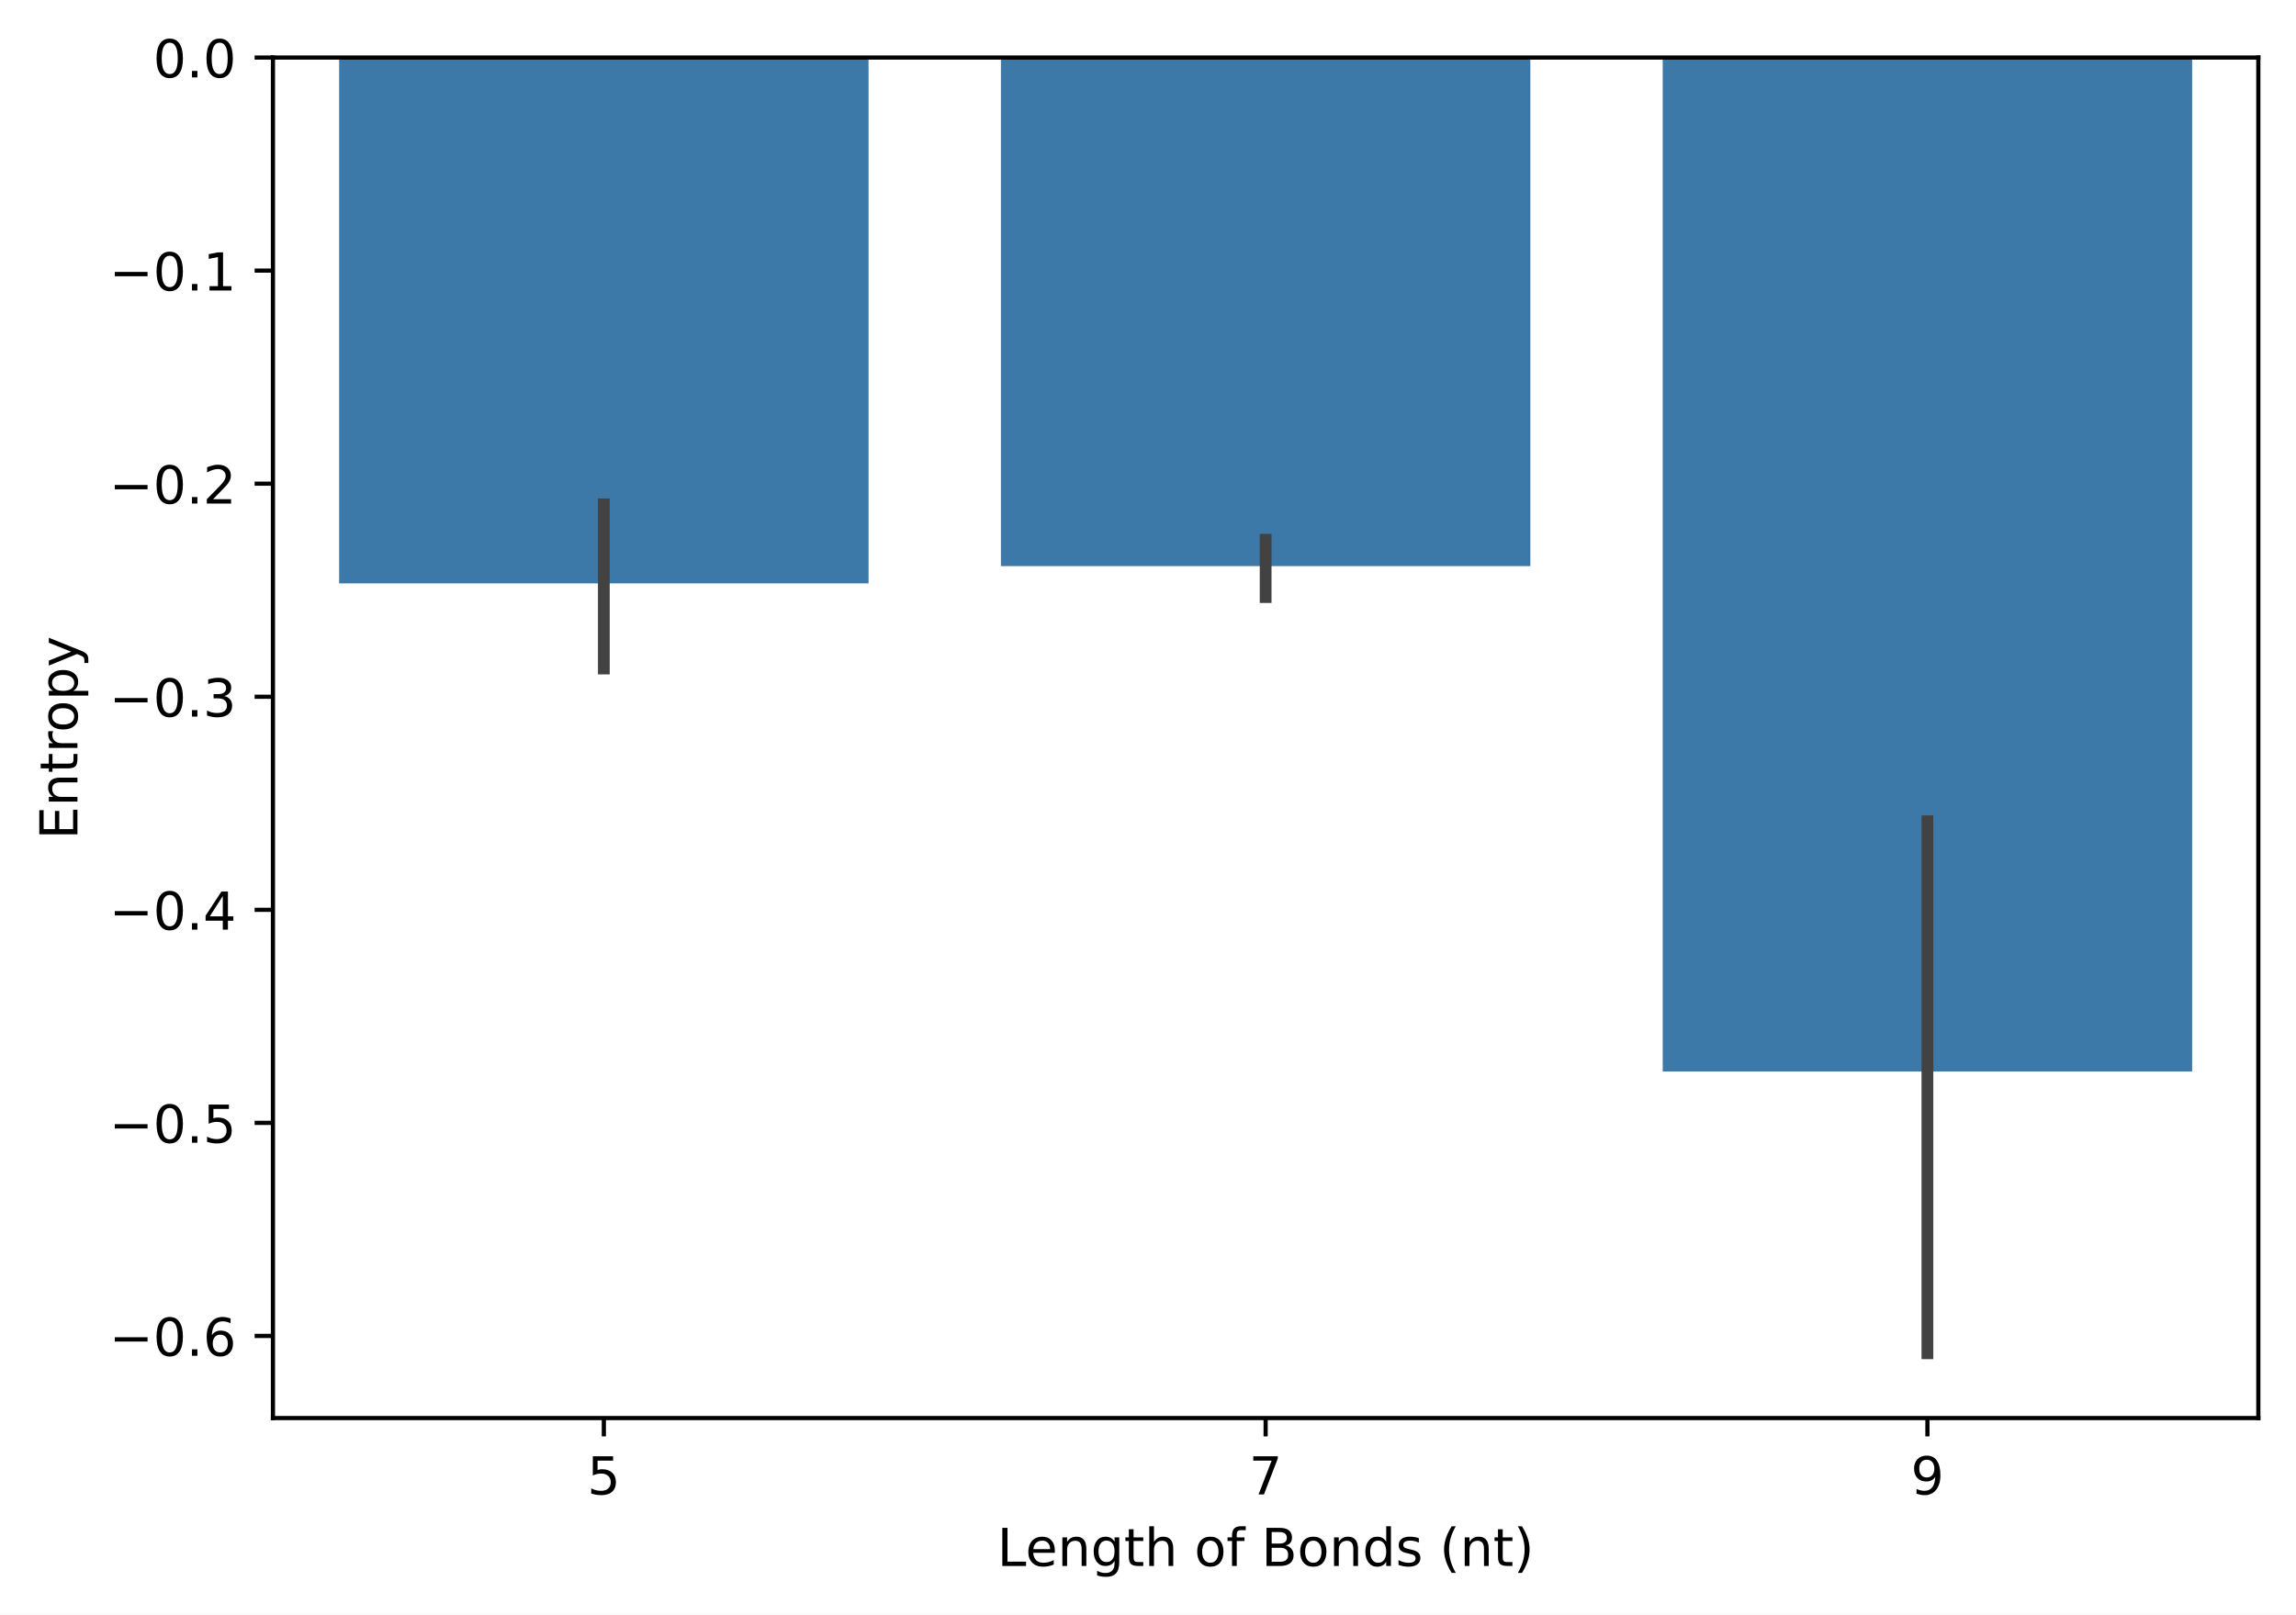
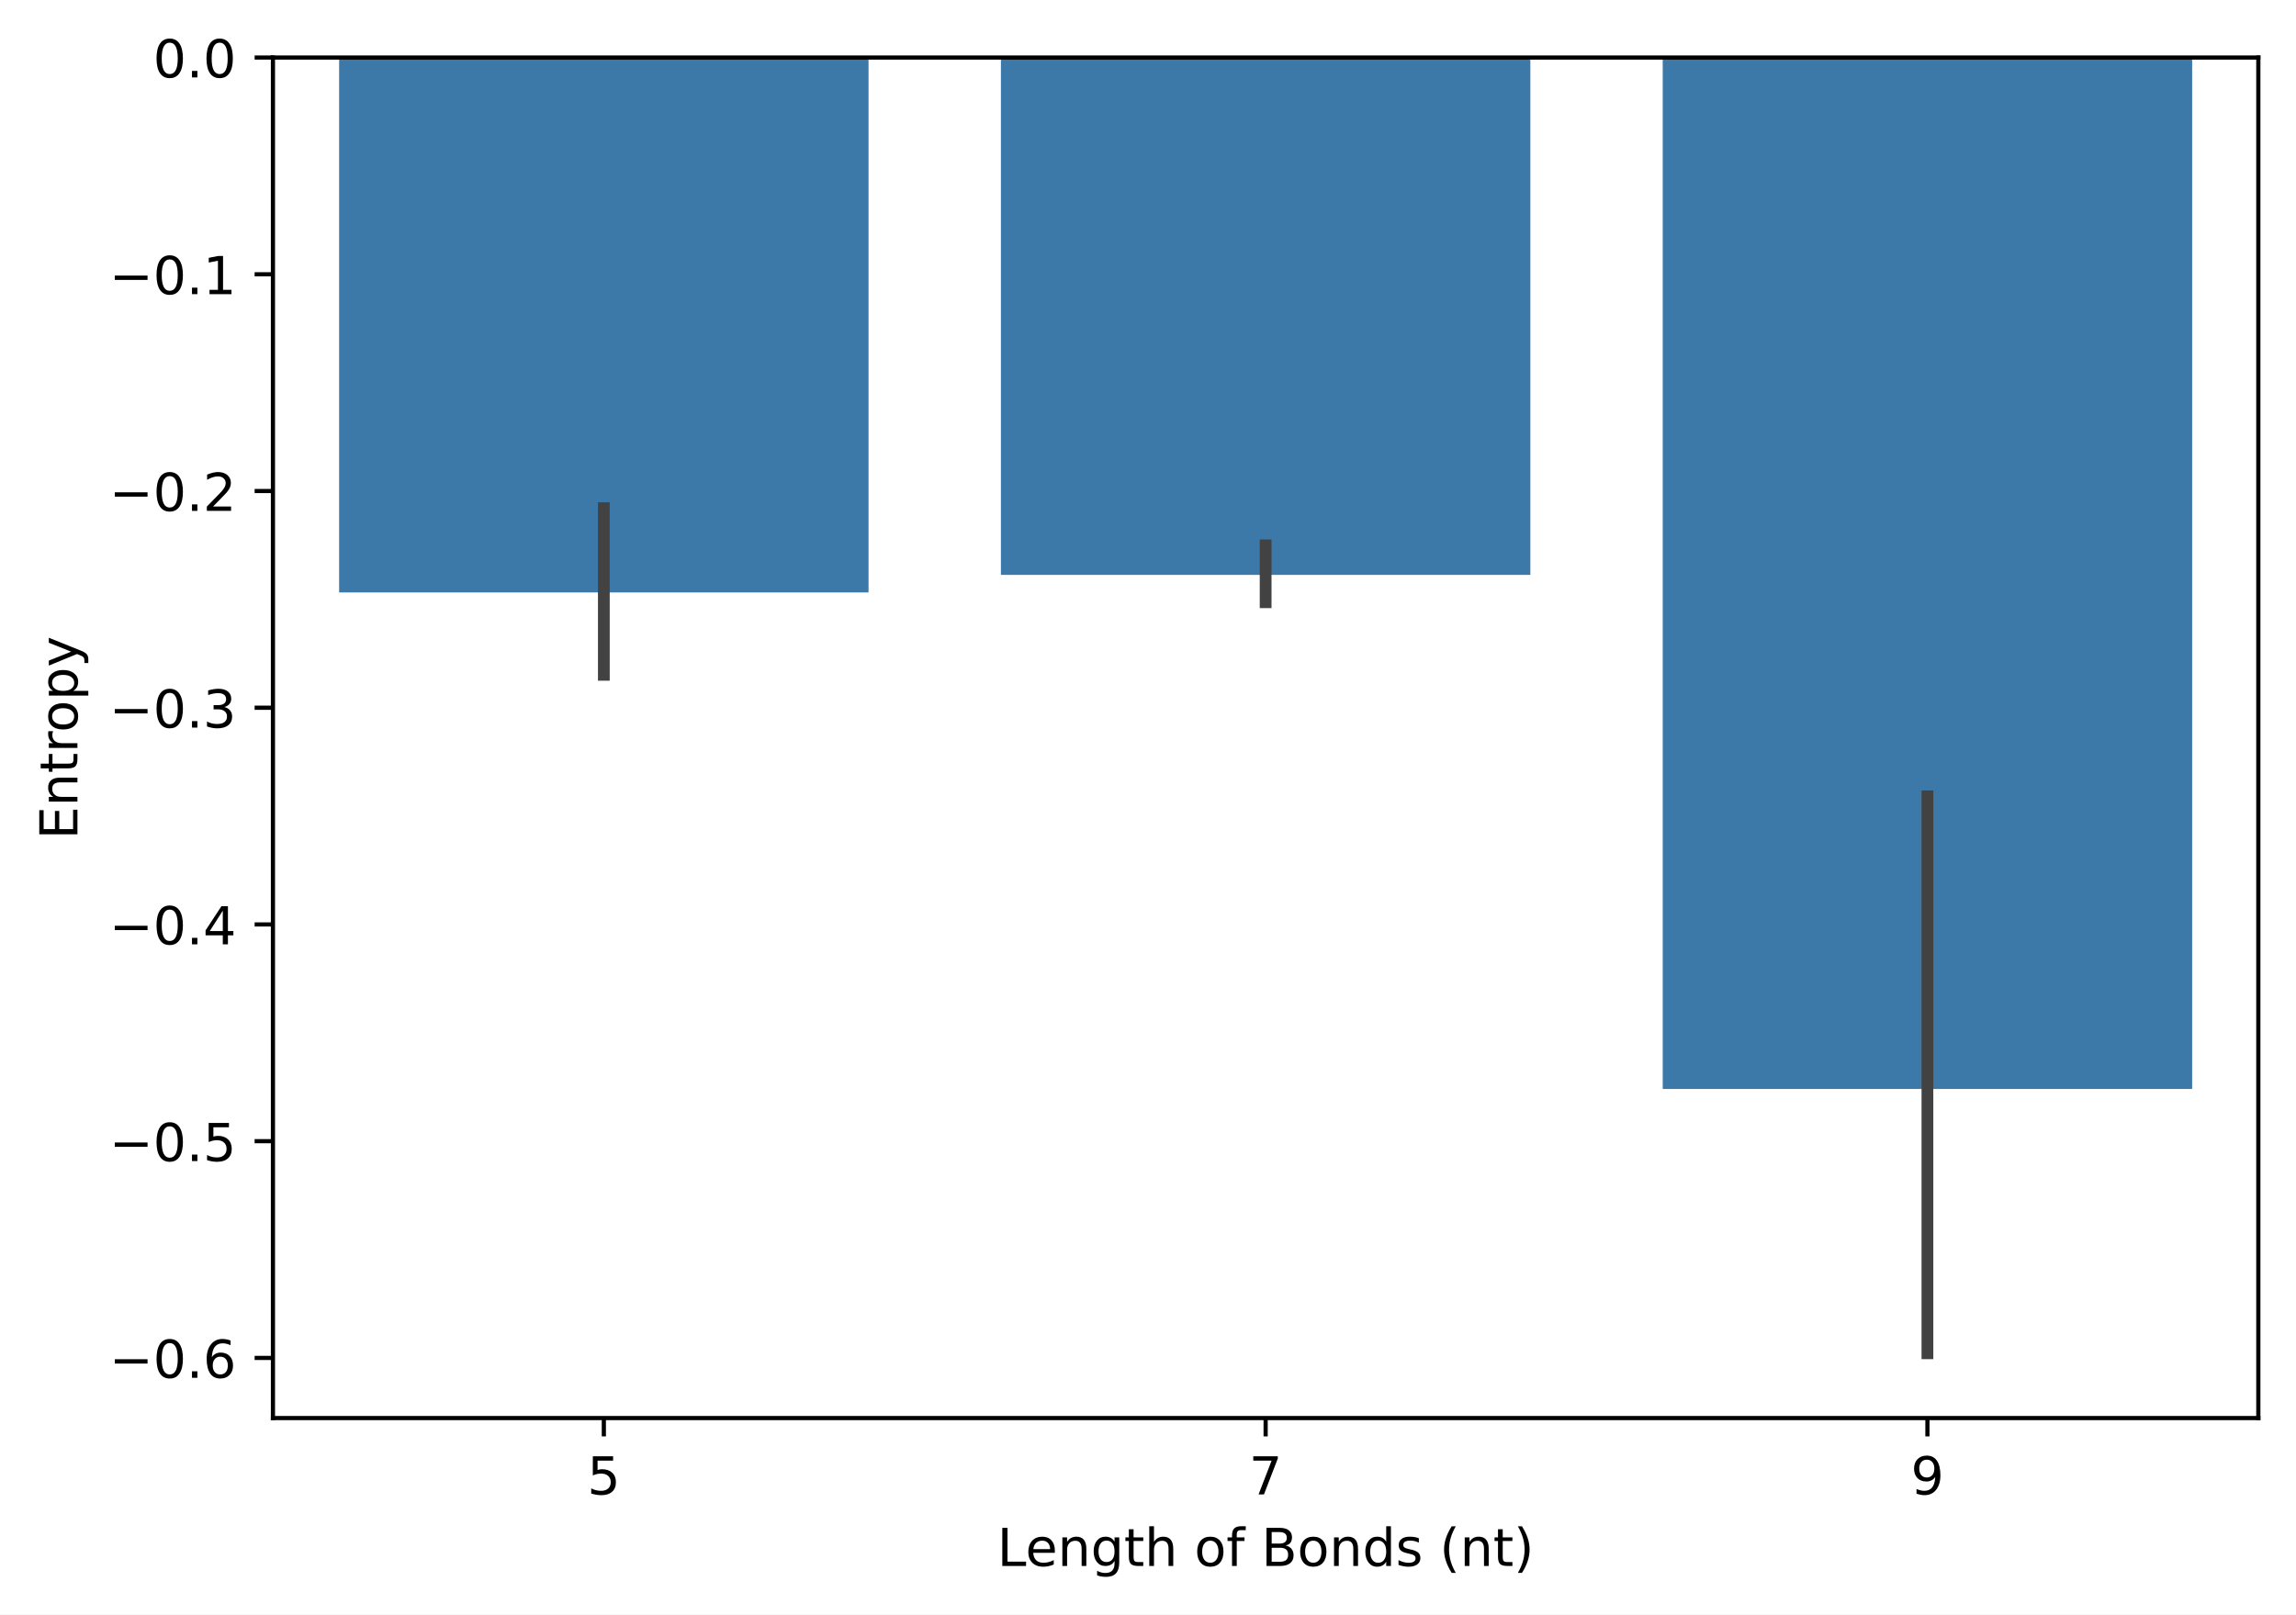
<svg xmlns="http://www.w3.org/2000/svg" xmlns:xlink="http://www.w3.org/1999/xlink" width="438.781pt" height="308.635pt" viewBox="0 0 438.781 308.635" version="1.1">
  <defs>
    <style type="text/css">*{stroke-linejoin: round; stroke-linecap: butt}</style>
  </defs>
  <g id="figure_1">
    <g id="patch_1">
      <path d="M 0 308.635  L 438.781 308.635  L 438.781 0  L 0 0  z " style="fill: #ffffff" />
    </g>
    <g id="axes_1">
      <g id="patch_2">
        <path d="M 52.161 271.079  L 431.581 271.079  L 431.581 10.999  L 52.161 10.999  z " style="fill: #ffffff" />
      </g>
      <g id="patch_3">
-         <path d="M 64.808 10.999  L 165.987 10.999  L 165.987 111.526  L 64.808 111.526  z " clip-path="url(#p931c2d909f)" style="fill: #3d79a8" />
+         <path d="M 64.808 10.999  L 165.987 10.999  L 165.987 113.256  L 64.808 113.256  z " clip-path="url(#p1d3d8f3652)" style="fill: #3d79a8" />
      </g>
      <g id="patch_4">
-         <path d="M 191.282 10.999  L 292.46 10.999  L 292.46 108.223  L 191.282 108.223  z " clip-path="url(#p931c2d909f)" style="fill: #3d79a8" />
+         <path d="M 191.282 10.999  L 292.46 10.999  L 292.46 109.896  L 191.282 109.896  z " clip-path="url(#p1d3d8f3652)" style="fill: #3d79a8" />
      </g>
      <g id="patch_5">
-         <path d="M 317.755 10.999  L 418.934 10.999  L 418.934 204.837  L 317.755 204.837  z " clip-path="url(#p931c2d909f)" style="fill: #3d79a8" />
+         <path d="M 317.755 10.999  L 418.934 10.999  L 418.934 208.173  L 317.755 208.173  z " clip-path="url(#p1d3d8f3652)" style="fill: #3d79a8" />
      </g>
      <g id="matplotlib.axis_1">
        <g id="xtick_1">
          <g id="line2d_1">
            <defs>
-               <path id="m5cb6a2ab1f" d="M 0 0  L 0 3.5  " style="stroke: #000000; stroke-width: 0.8" />
-             </defs>
-             <g>
-               <use xlink:href="#m5cb6a2ab1f" x="115.398" y="271.079" style="stroke: #000000; stroke-width: 0.8" />
+               <path id="m3001341c52" d="M 0 0  L 0 3.5  " style="stroke: #000000; stroke-width: 0.8" />
+             </defs>
+             <g>
+               <use xlink:href="#m3001341c52" x="115.398" y="271.079" style="stroke: #000000; stroke-width: 0.8" />
            </g>
          </g>
          <g id="text_1">
            <g transform="translate(112.2164 285.6777) scale(0.1 -0.1)">
              <defs>
                <path id="DejaVuSans-35" d="M 691 4666  L 3169 4666  L 3169 4134  L 1269 4134  L 1269 2991  Q 1406 3038 1543 3061  Q 1681 3084 1819 3084  Q 2600 3084 3056 2656  Q 3513 2228 3513 1497  Q 3513 744 3044 326  Q 2575 -91 1722 -91  Q 1428 -91 1123 -41  Q 819 9 494 109  L 494 744  Q 775 591 1075 516  Q 1375 441 1709 441  Q 2250 441 2565 725  Q 2881 1009 2881 1497  Q 2881 1984 2565 2268  Q 2250 2553 1709 2553  Q 1456 2553 1204 2497  Q 953 2441 691 2322  L 691 4666  z " transform="scale(0.015625)" />
              </defs>
              <use xlink:href="#DejaVuSans-35" />
            </g>
          </g>
        </g>
        <g id="xtick_2">
          <g id="line2d_2">
            <g>
-               <use xlink:href="#m5cb6a2ab1f" x="241.871" y="271.079" style="stroke: #000000; stroke-width: 0.8" />
+               <use xlink:href="#m3001341c52" x="241.871" y="271.079" style="stroke: #000000; stroke-width: 0.8" />
            </g>
          </g>
          <g id="text_2">
            <g transform="translate(238.6897 285.6777) scale(0.1 -0.1)">
              <defs>
                <path id="DejaVuSans-37" d="M 525 4666  L 3525 4666  L 3525 4397  L 1831 0  L 1172 0  L 2766 4134  L 525 4134  L 525 4666  z " transform="scale(0.015625)" />
              </defs>
              <use xlink:href="#DejaVuSans-37" />
            </g>
          </g>
        </g>
        <g id="xtick_3">
          <g id="line2d_3">
            <g>
-               <use xlink:href="#m5cb6a2ab1f" x="368.344" y="271.079" style="stroke: #000000; stroke-width: 0.8" />
+               <use xlink:href="#m3001341c52" x="368.344" y="271.079" style="stroke: #000000; stroke-width: 0.8" />
            </g>
          </g>
          <g id="text_3">
            <g transform="translate(365.163 285.6777) scale(0.1 -0.1)">
              <defs>
                <path id="DejaVuSans-39" d="M 703 97  L 703 672  Q 941 559 1184 500  Q 1428 441 1663 441  Q 2288 441 2617 861  Q 2947 1281 2994 2138  Q 2813 1869 2534 1725  Q 2256 1581 1919 1581  Q 1219 1581 811 2004  Q 403 2428 403 3163  Q 403 3881 828 4315  Q 1253 4750 1959 4750  Q 2769 4750 3195 4129  Q 3622 3509 3622 2328  Q 3622 1225 3098 567  Q 2575 -91 1691 -91  Q 1453 -91 1209 -44  Q 966 3 703 97  z M 1959 2075  Q 2384 2075 2632 2365  Q 2881 2656 2881 3163  Q 2881 3666 2632 3958  Q 2384 4250 1959 4250  Q 1534 4250 1286 3958  Q 1038 3666 1038 3163  Q 1038 2656 1286 2365  Q 1534 2075 1959 2075  z " transform="scale(0.015625)" />
              </defs>
              <use xlink:href="#DejaVuSans-39" />
            </g>
          </g>
        </g>
        <g id="text_4">
          <g transform="translate(190.5694 299.3558) scale(0.1 -0.1)">
            <defs>
              <path id="DejaVuSans-4c" d="M 628 4666  L 1259 4666  L 1259 531  L 3531 531  L 3531 0  L 628 0  L 628 4666  z " transform="scale(0.015625)" />
              <path id="DejaVuSans-65" d="M 3597 1894  L 3597 1613  L 953 1613  Q 991 1019 1311 708  Q 1631 397 2203 397  Q 2534 397 2845 478  Q 3156 559 3463 722  L 3463 178  Q 3153 47 2828 -22  Q 2503 -91 2169 -91  Q 1331 -91 842 396  Q 353 884 353 1716  Q 353 2575 817 3079  Q 1281 3584 2069 3584  Q 2775 3584 3186 3129  Q 3597 2675 3597 1894  z M 3022 2063  Q 3016 2534 2758 2815  Q 2500 3097 2075 3097  Q 1594 3097 1305 2825  Q 1016 2553 972 2059  L 3022 2063  z " transform="scale(0.015625)" />
              <path id="DejaVuSans-6e" d="M 3513 2113  L 3513 0  L 2938 0  L 2938 2094  Q 2938 2591 2744 2837  Q 2550 3084 2163 3084  Q 1697 3084 1428 2787  Q 1159 2491 1159 1978  L 1159 0  L 581 0  L 581 3500  L 1159 3500  L 1159 2956  Q 1366 3272 1645 3428  Q 1925 3584 2291 3584  Q 2894 3584 3203 3211  Q 3513 2838 3513 2113  z " transform="scale(0.015625)" />
              <path id="DejaVuSans-67" d="M 2906 1791  Q 2906 2416 2648 2759  Q 2391 3103 1925 3103  Q 1463 3103 1205 2759  Q 947 2416 947 1791  Q 947 1169 1205 825  Q 1463 481 1925 481  Q 2391 481 2648 825  Q 2906 1169 2906 1791  z M 3481 434  Q 3481 -459 3084 -895  Q 2688 -1331 1869 -1331  Q 1566 -1331 1297 -1286  Q 1028 -1241 775 -1147  L 775 -588  Q 1028 -725 1275 -790  Q 1522 -856 1778 -856  Q 2344 -856 2625 -561  Q 2906 -266 2906 331  L 2906 616  Q 2728 306 2450 153  Q 2172 0 1784 0  Q 1141 0 747 490  Q 353 981 353 1791  Q 353 2603 747 3093  Q 1141 3584 1784 3584  Q 2172 3584 2450 3431  Q 2728 3278 2906 2969  L 2906 3500  L 3481 3500  L 3481 434  z " transform="scale(0.015625)" />
              <path id="DejaVuSans-74" d="M 1172 4494  L 1172 3500  L 2356 3500  L 2356 3053  L 1172 3053  L 1172 1153  Q 1172 725 1289 603  Q 1406 481 1766 481  L 2356 481  L 2356 0  L 1766 0  Q 1100 0 847 248  Q 594 497 594 1153  L 594 3053  L 172 3053  L 172 3500  L 594 3500  L 594 4494  L 1172 4494  z " transform="scale(0.015625)" />
              <path id="DejaVuSans-68" d="M 3513 2113  L 3513 0  L 2938 0  L 2938 2094  Q 2938 2591 2744 2837  Q 2550 3084 2163 3084  Q 1697 3084 1428 2787  Q 1159 2491 1159 1978  L 1159 0  L 581 0  L 581 4863  L 1159 4863  L 1159 2956  Q 1366 3272 1645 3428  Q 1925 3584 2291 3584  Q 2894 3584 3203 3211  Q 3513 2838 3513 2113  z " transform="scale(0.015625)" />
              <path id="DejaVuSans-20" transform="scale(0.015625)" />
              <path id="DejaVuSans-6f" d="M 1959 3097  Q 1497 3097 1228 2736  Q 959 2375 959 1747  Q 959 1119 1226 758  Q 1494 397 1959 397  Q 2419 397 2687 759  Q 2956 1122 2956 1747  Q 2956 2369 2687 2733  Q 2419 3097 1959 3097  z M 1959 3584  Q 2709 3584 3137 3096  Q 3566 2609 3566 1747  Q 3566 888 3137 398  Q 2709 -91 1959 -91  Q 1206 -91 779 398  Q 353 888 353 1747  Q 353 2609 779 3096  Q 1206 3584 1959 3584  z " transform="scale(0.015625)" />
              <path id="DejaVuSans-66" d="M 2375 4863  L 2375 4384  L 1825 4384  Q 1516 4384 1395 4259  Q 1275 4134 1275 3809  L 1275 3500  L 2222 3500  L 2222 3053  L 1275 3053  L 1275 0  L 697 0  L 697 3053  L 147 3053  L 147 3500  L 697 3500  L 697 3744  Q 697 4328 969 4595  Q 1241 4863 1831 4863  L 2375 4863  z " transform="scale(0.015625)" />
              <path id="DejaVuSans-42" d="M 1259 2228  L 1259 519  L 2272 519  Q 2781 519 3026 730  Q 3272 941 3272 1375  Q 3272 1813 3026 2020  Q 2781 2228 2272 2228  L 1259 2228  z M 1259 4147  L 1259 2741  L 2194 2741  Q 2656 2741 2882 2914  Q 3109 3088 3109 3444  Q 3109 3797 2882 3972  Q 2656 4147 2194 4147  L 1259 4147  z M 628 4666  L 2241 4666  Q 2963 4666 3353 4366  Q 3744 4066 3744 3513  Q 3744 3084 3544 2831  Q 3344 2578 2956 2516  Q 3422 2416 3680 2098  Q 3938 1781 3938 1306  Q 3938 681 3513 340  Q 3088 0 2303 0  L 628 0  L 628 4666  z " transform="scale(0.015625)" />
              <path id="DejaVuSans-64" d="M 2906 2969  L 2906 4863  L 3481 4863  L 3481 0  L 2906 0  L 2906 525  Q 2725 213 2448 61  Q 2172 -91 1784 -91  Q 1150 -91 751 415  Q 353 922 353 1747  Q 353 2572 751 3078  Q 1150 3584 1784 3584  Q 2172 3584 2448 3432  Q 2725 3281 2906 2969  z M 947 1747  Q 947 1113 1208 752  Q 1469 391 1925 391  Q 2381 391 2643 752  Q 2906 1113 2906 1747  Q 2906 2381 2643 2742  Q 2381 3103 1925 3103  Q 1469 3103 1208 2742  Q 947 2381 947 1747  z " transform="scale(0.015625)" />
              <path id="DejaVuSans-73" d="M 2834 3397  L 2834 2853  Q 2591 2978 2328 3040  Q 2066 3103 1784 3103  Q 1356 3103 1142 2972  Q 928 2841 928 2578  Q 928 2378 1081 2264  Q 1234 2150 1697 2047  L 1894 2003  Q 2506 1872 2764 1633  Q 3022 1394 3022 966  Q 3022 478 2636 193  Q 2250 -91 1575 -91  Q 1294 -91 989 -36  Q 684 19 347 128  L 347 722  Q 666 556 975 473  Q 1284 391 1588 391  Q 1994 391 2212 530  Q 2431 669 2431 922  Q 2431 1156 2273 1281  Q 2116 1406 1581 1522  L 1381 1569  Q 847 1681 609 1914  Q 372 2147 372 2553  Q 372 3047 722 3315  Q 1072 3584 1716 3584  Q 2034 3584 2315 3537  Q 2597 3491 2834 3397  z " transform="scale(0.015625)" />
              <path id="DejaVuSans-28" d="M 1984 4856  Q 1566 4138 1362 3434  Q 1159 2731 1159 2009  Q 1159 1288 1364 580  Q 1569 -128 1984 -844  L 1484 -844  Q 1016 -109 783 600  Q 550 1309 550 2009  Q 550 2706 781 3412  Q 1013 4119 1484 4856  L 1984 4856  z " transform="scale(0.015625)" />
              <path id="DejaVuSans-29" d="M 513 4856  L 1013 4856  Q 1481 4119 1714 3412  Q 1947 2706 1947 2009  Q 1947 1309 1714 600  Q 1481 -109 1013 -844  L 513 -844  Q 928 -128 1133 580  Q 1338 1288 1338 2009  Q 1338 2731 1133 3434  Q 928 4138 513 4856  z " transform="scale(0.015625)" />
            </defs>
            <use xlink:href="#DejaVuSans-4c" />
            <use xlink:href="#DejaVuSans-65" transform="translate(53.96289 0)" />
            <use xlink:href="#DejaVuSans-6e" transform="translate(115.4863 0)" />
            <use xlink:href="#DejaVuSans-67" transform="translate(178.8652 0)" />
            <use xlink:href="#DejaVuSans-74" transform="translate(242.3418 0)" />
            <use xlink:href="#DejaVuSans-68" transform="translate(281.5508 0)" />
            <use xlink:href="#DejaVuSans-20" transform="translate(344.9297 0)" />
            <use xlink:href="#DejaVuSans-6f" transform="translate(376.7168 0)" />
            <use xlink:href="#DejaVuSans-66" transform="translate(437.8984 0)" />
            <use xlink:href="#DejaVuSans-20" transform="translate(473.1035 0)" />
            <use xlink:href="#DejaVuSans-42" transform="translate(504.8906 0)" />
            <use xlink:href="#DejaVuSans-6f" transform="translate(573.4941 0)" />
            <use xlink:href="#DejaVuSans-6e" transform="translate(634.6758 0)" />
            <use xlink:href="#DejaVuSans-64" transform="translate(698.0547 0)" />
            <use xlink:href="#DejaVuSans-73" transform="translate(761.5312 0)" />
            <use xlink:href="#DejaVuSans-20" transform="translate(813.6309 0)" />
            <use xlink:href="#DejaVuSans-28" transform="translate(845.418 0)" />
            <use xlink:href="#DejaVuSans-6e" transform="translate(884.4316 0)" />
            <use xlink:href="#DejaVuSans-74" transform="translate(947.8105 0)" />
            <use xlink:href="#DejaVuSans-29" transform="translate(987.0195 0)" />
          </g>
        </g>
      </g>
      <g id="matplotlib.axis_2">
        <g id="ytick_1">
          <g id="line2d_4">
            <defs>
-               <path id="m471a690db6" d="M 0 0  L -3.5 0  " style="stroke: #000000; stroke-width: 0.8" />
-             </defs>
-             <g>
-               <use xlink:href="#m471a690db6" x="52.161" y="255.377" style="stroke: #000000; stroke-width: 0.8" />
+               <path id="m5fc39eb044" d="M 0 0  L -3.5 0  " style="stroke: #000000; stroke-width: 0.8" />
+             </defs>
+             <g>
+               <use xlink:href="#m5fc39eb044" x="52.161" y="259.582" style="stroke: #000000; stroke-width: 0.8" />
            </g>
          </g>
          <g id="text_5">
-             <g transform="translate(20.87813 259.1763) scale(0.1 -0.1)">
+             <g transform="translate(20.87813 263.3817) scale(0.1 -0.1)">
              <defs>
                <path id="DejaVuSans-2212" d="M 678 2272  L 4684 2272  L 4684 1741  L 678 1741  L 678 2272  z " transform="scale(0.015625)" />
                <path id="DejaVuSans-30" d="M 2034 4250  Q 1547 4250 1301 3770  Q 1056 3291 1056 2328  Q 1056 1369 1301 889  Q 1547 409 2034 409  Q 2525 409 2770 889  Q 3016 1369 3016 2328  Q 3016 3291 2770 3770  Q 2525 4250 2034 4250  z M 2034 4750  Q 2819 4750 3233 4129  Q 3647 3509 3647 2328  Q 3647 1150 3233 529  Q 2819 -91 2034 -91  Q 1250 -91 836 529  Q 422 1150 422 2328  Q 422 3509 836 4129  Q 1250 4750 2034 4750  z " transform="scale(0.015625)" />
                <path id="DejaVuSans-2e" d="M 684 794  L 1344 794  L 1344 0  L 684 0  L 684 794  z " transform="scale(0.015625)" />
                <path id="DejaVuSans-36" d="M 2113 2584  Q 1688 2584 1439 2293  Q 1191 2003 1191 1497  Q 1191 994 1439 701  Q 1688 409 2113 409  Q 2538 409 2786 701  Q 3034 994 3034 1497  Q 3034 2003 2786 2293  Q 2538 2584 2113 2584  z M 3366 4563  L 3366 3988  Q 3128 4100 2886 4159  Q 2644 4219 2406 4219  Q 1781 4219 1451 3797  Q 1122 3375 1075 2522  Q 1259 2794 1537 2939  Q 1816 3084 2150 3084  Q 2853 3084 3261 2657  Q 3669 2231 3669 1497  Q 3669 778 3244 343  Q 2819 -91 2113 -91  Q 1303 -91 875 529  Q 447 1150 447 2328  Q 447 3434 972 4092  Q 1497 4750 2381 4750  Q 2619 4750 2861 4703  Q 3103 4656 3366 4563  z " transform="scale(0.015625)" />
              </defs>
              <use xlink:href="#DejaVuSans-2212" />
              <use xlink:href="#DejaVuSans-30" transform="translate(83.78906 0)" />
              <use xlink:href="#DejaVuSans-2e" transform="translate(147.4121 0)" />
              <use xlink:href="#DejaVuSans-36" transform="translate(179.1992 0)" />
            </g>
          </g>
        </g>
        <g id="ytick_2">
          <g id="line2d_5">
            <g>
-               <use xlink:href="#m471a690db6" x="52.161" y="214.647" style="stroke: #000000; stroke-width: 0.8" />
+               <use xlink:href="#m5fc39eb044" x="52.161" y="218.152" style="stroke: #000000; stroke-width: 0.8" />
            </g>
          </g>
          <g id="text_6">
-             <g transform="translate(20.87813 218.4467) scale(0.1 -0.1)">
+             <g transform="translate(20.87813 221.9511) scale(0.1 -0.1)">
              <use xlink:href="#DejaVuSans-2212" />
              <use xlink:href="#DejaVuSans-30" transform="translate(83.78906 0)" />
              <use xlink:href="#DejaVuSans-2e" transform="translate(147.4121 0)" />
              <use xlink:href="#DejaVuSans-35" transform="translate(179.1992 0)" />
            </g>
          </g>
        </g>
        <g id="ytick_3">
          <g id="line2d_6">
            <g>
-               <use xlink:href="#m471a690db6" x="52.161" y="173.918" style="stroke: #000000; stroke-width: 0.8" />
+               <use xlink:href="#m5fc39eb044" x="52.161" y="176.721" style="stroke: #000000; stroke-width: 0.8" />
            </g>
          </g>
          <g id="text_7">
-             <g transform="translate(20.87813 177.717) scale(0.1 -0.1)">
+             <g transform="translate(20.87813 180.5206) scale(0.1 -0.1)">
              <defs>
                <path id="DejaVuSans-34" d="M 2419 4116  L 825 1625  L 2419 1625  L 2419 4116  z M 2253 4666  L 3047 4666  L 3047 1625  L 3713 1625  L 3713 1100  L 3047 1100  L 3047 0  L 2419 0  L 2419 1100  L 313 1100  L 313 1709  L 2253 4666  z " transform="scale(0.015625)" />
              </defs>
              <use xlink:href="#DejaVuSans-2212" />
              <use xlink:href="#DejaVuSans-30" transform="translate(83.78906 0)" />
              <use xlink:href="#DejaVuSans-2e" transform="translate(147.4121 0)" />
              <use xlink:href="#DejaVuSans-34" transform="translate(179.1992 0)" />
            </g>
          </g>
        </g>
        <g id="ytick_4">
          <g id="line2d_7">
            <g>
-               <use xlink:href="#m471a690db6" x="52.161" y="133.188" style="stroke: #000000; stroke-width: 0.8" />
+               <use xlink:href="#m5fc39eb044" x="52.161" y="135.291" style="stroke: #000000; stroke-width: 0.8" />
            </g>
          </g>
          <g id="text_8">
-             <g transform="translate(20.87813 136.9874) scale(0.1 -0.1)">
+             <g transform="translate(20.87813 139.0901) scale(0.1 -0.1)">
              <defs>
                <path id="DejaVuSans-33" d="M 2597 2516  Q 3050 2419 3304 2112  Q 3559 1806 3559 1356  Q 3559 666 3084 287  Q 2609 -91 1734 -91  Q 1441 -91 1130 -33  Q 819 25 488 141  L 488 750  Q 750 597 1062 519  Q 1375 441 1716 441  Q 2309 441 2620 675  Q 2931 909 2931 1356  Q 2931 1769 2642 2001  Q 2353 2234 1838 2234  L 1294 2234  L 1294 2753  L 1863 2753  Q 2328 2753 2575 2939  Q 2822 3125 2822 3475  Q 2822 3834 2567 4026  Q 2313 4219 1838 4219  Q 1578 4219 1281 4162  Q 984 4106 628 3988  L 628 4550  Q 988 4650 1302 4700  Q 1616 4750 1894 4750  Q 2613 4750 3031 4423  Q 3450 4097 3450 3541  Q 3450 3153 3228 2886  Q 3006 2619 2597 2516  z " transform="scale(0.015625)" />
              </defs>
              <use xlink:href="#DejaVuSans-2212" />
              <use xlink:href="#DejaVuSans-30" transform="translate(83.78906 0)" />
              <use xlink:href="#DejaVuSans-2e" transform="translate(147.4121 0)" />
              <use xlink:href="#DejaVuSans-33" transform="translate(179.1992 0)" />
            </g>
          </g>
        </g>
        <g id="ytick_5">
          <g id="line2d_8">
            <g>
-               <use xlink:href="#m471a690db6" x="52.161" y="92.459" style="stroke: #000000; stroke-width: 0.8" />
+               <use xlink:href="#m5fc39eb044" x="52.161" y="93.86" style="stroke: #000000; stroke-width: 0.8" />
            </g>
          </g>
          <g id="text_9">
-             <g transform="translate(20.87813 96.25774) scale(0.1 -0.1)">
+             <g transform="translate(20.87813 97.65951) scale(0.1 -0.1)">
              <defs>
                <path id="DejaVuSans-32" d="M 1228 531  L 3431 531  L 3431 0  L 469 0  L 469 531  Q 828 903 1448 1529  Q 2069 2156 2228 2338  Q 2531 2678 2651 2914  Q 2772 3150 2772 3378  Q 2772 3750 2511 3984  Q 2250 4219 1831 4219  Q 1534 4219 1204 4116  Q 875 4013 500 3803  L 500 4441  Q 881 4594 1212 4672  Q 1544 4750 1819 4750  Q 2544 4750 2975 4387  Q 3406 4025 3406 3419  Q 3406 3131 3298 2873  Q 3191 2616 2906 2266  Q 2828 2175 2409 1742  Q 1991 1309 1228 531  z " transform="scale(0.015625)" />
              </defs>
              <use xlink:href="#DejaVuSans-2212" />
              <use xlink:href="#DejaVuSans-30" transform="translate(83.78906 0)" />
              <use xlink:href="#DejaVuSans-2e" transform="translate(147.4121 0)" />
              <use xlink:href="#DejaVuSans-32" transform="translate(179.1992 0)" />
            </g>
          </g>
        </g>
        <g id="ytick_6">
          <g id="line2d_9">
            <g>
-               <use xlink:href="#m471a690db6" x="52.161" y="51.729" style="stroke: #000000; stroke-width: 0.8" />
+               <use xlink:href="#m5fc39eb044" x="52.161" y="52.43" style="stroke: #000000; stroke-width: 0.8" />
            </g>
          </g>
          <g id="text_10">
-             <g transform="translate(20.87813 55.52809) scale(0.1 -0.1)">
+             <g transform="translate(20.87813 56.22898) scale(0.1 -0.1)">
              <defs>
                <path id="DejaVuSans-31" d="M 794 531  L 1825 531  L 1825 4091  L 703 3866  L 703 4441  L 1819 4666  L 2450 4666  L 2450 531  L 3481 531  L 3481 0  L 794 0  L 794 531  z " transform="scale(0.015625)" />
              </defs>
              <use xlink:href="#DejaVuSans-2212" />
              <use xlink:href="#DejaVuSans-30" transform="translate(83.78906 0)" />
              <use xlink:href="#DejaVuSans-2e" transform="translate(147.4121 0)" />
              <use xlink:href="#DejaVuSans-31" transform="translate(179.1992 0)" />
            </g>
          </g>
        </g>
        <g id="ytick_7">
          <g id="line2d_10">
            <g>
-               <use xlink:href="#m471a690db6" x="52.161" y="10.999" style="stroke: #000000; stroke-width: 0.8" />
+               <use xlink:href="#m5fc39eb044" x="52.161" y="10.999" style="stroke: #000000; stroke-width: 0.8" />
            </g>
          </g>
          <g id="text_11">
            <g transform="translate(29.25781 14.79844) scale(0.1 -0.1)">
              <use xlink:href="#DejaVuSans-30" />
              <use xlink:href="#DejaVuSans-2e" transform="translate(63.62305 0)" />
              <use xlink:href="#DejaVuSans-30" transform="translate(95.41016 0)" />
            </g>
          </g>
        </g>
        <g id="text_12">
          <g transform="translate(14.79844 160.4634) rotate(-90) scale(0.1 -0.1)">
            <defs>
              <path id="DejaVuSans-45" d="M 628 4666  L 3578 4666  L 3578 4134  L 1259 4134  L 1259 2753  L 3481 2753  L 3481 2222  L 1259 2222  L 1259 531  L 3634 531  L 3634 0  L 628 0  L 628 4666  z " transform="scale(0.015625)" />
              <path id="DejaVuSans-72" d="M 2631 2963  Q 2534 3019 2420 3045  Q 2306 3072 2169 3072  Q 1681 3072 1420 2755  Q 1159 2438 1159 1844  L 1159 0  L 581 0  L 581 3500  L 1159 3500  L 1159 2956  Q 1341 3275 1631 3429  Q 1922 3584 2338 3584  Q 2397 3584 2469 3576  Q 2541 3569 2628 3553  L 2631 2963  z " transform="scale(0.015625)" />
              <path id="DejaVuSans-70" d="M 1159 525  L 1159 -1331  L 581 -1331  L 581 3500  L 1159 3500  L 1159 2969  Q 1341 3281 1617 3432  Q 1894 3584 2278 3584  Q 2916 3584 3314 3078  Q 3713 2572 3713 1747  Q 3713 922 3314 415  Q 2916 -91 2278 -91  Q 1894 -91 1617 61  Q 1341 213 1159 525  z M 3116 1747  Q 3116 2381 2855 2742  Q 2594 3103 2138 3103  Q 1681 3103 1420 2742  Q 1159 2381 1159 1747  Q 1159 1113 1420 752  Q 1681 391 2138 391  Q 2594 391 2855 752  Q 3116 1113 3116 1747  z " transform="scale(0.015625)" />
              <path id="DejaVuSans-79" d="M 2059 -325  Q 1816 -950 1584 -1140  Q 1353 -1331 966 -1331  L 506 -1331  L 506 -850  L 844 -850  Q 1081 -850 1212 -737  Q 1344 -625 1503 -206  L 1606 56  L 191 3500  L 800 3500  L 1894 763  L 2988 3500  L 3597 3500  L 2059 -325  z " transform="scale(0.015625)" />
            </defs>
            <use xlink:href="#DejaVuSans-45" />
            <use xlink:href="#DejaVuSans-6e" transform="translate(63.18359 0)" />
            <use xlink:href="#DejaVuSans-74" transform="translate(126.5625 0)" />
            <use xlink:href="#DejaVuSans-72" transform="translate(165.7715 0)" />
            <use xlink:href="#DejaVuSans-6f" transform="translate(204.6348 0)" />
            <use xlink:href="#DejaVuSans-70" transform="translate(265.8164 0)" />
            <use xlink:href="#DejaVuSans-79" transform="translate(329.293 0)" />
          </g>
        </g>
      </g>
      <g id="line2d_11">
-         <path d="M 115.398 127.798  L 115.398 96.404  " clip-path="url(#p931c2d909f)" style="fill: none; stroke: #424242; stroke-width: 2.25; stroke-linecap: square" />
+         <path d="M 115.398 129.005  L 115.398 97.138  " clip-path="url(#p1d3d8f3652)" style="fill: none; stroke: #424242; stroke-width: 2.25; stroke-linecap: square" />
      </g>
      <g id="line2d_12">
-         <path d="M 241.871 114.137  L 241.871 103.179  " clip-path="url(#p931c2d909f)" style="fill: none; stroke: #424242; stroke-width: 2.25; stroke-linecap: square" />
+         <path d="M 241.871 115.125  L 241.871 104.247  " clip-path="url(#p1d3d8f3652)" style="fill: none; stroke: #424242; stroke-width: 2.25; stroke-linecap: square" />
      </g>
      <g id="line2d_13">
-         <path d="M 368.344 258.694  L 368.344 157.005  " clip-path="url(#p931c2d909f)" style="fill: none; stroke: #424242; stroke-width: 2.25; stroke-linecap: square" />
+         <path d="M 368.344 258.694  L 368.344 152.229  " clip-path="url(#p1d3d8f3652)" style="fill: none; stroke: #424242; stroke-width: 2.25; stroke-linecap: square" />
      </g>
      <g id="patch_6">
        <path d="M 52.161 271.079  L 52.161 10.999  " style="fill: none; stroke: #000000; stroke-width: 0.8; stroke-linejoin: miter; stroke-linecap: square" />
      </g>
      <g id="patch_7">
        <path d="M 431.581 271.079  L 431.581 10.999  " style="fill: none; stroke: #000000; stroke-width: 0.8; stroke-linejoin: miter; stroke-linecap: square" />
      </g>
      <g id="patch_8">
        <path d="M 52.161 271.079  L 431.581 271.079  " style="fill: none; stroke: #000000; stroke-width: 0.8; stroke-linejoin: miter; stroke-linecap: square" />
      </g>
      <g id="patch_9">
        <path d="M 52.161 10.999  L 431.581 10.999  " style="fill: none; stroke: #000000; stroke-width: 0.8; stroke-linejoin: miter; stroke-linecap: square" />
      </g>
    </g>
  </g>
  <defs>
-     <clipPath id="p931c2d909f">
+     <clipPath id="p1d3d8f3652">
      <rect x="52.161" y="10.999" width="379.42" height="260.08" />
    </clipPath>
  </defs>
</svg>
